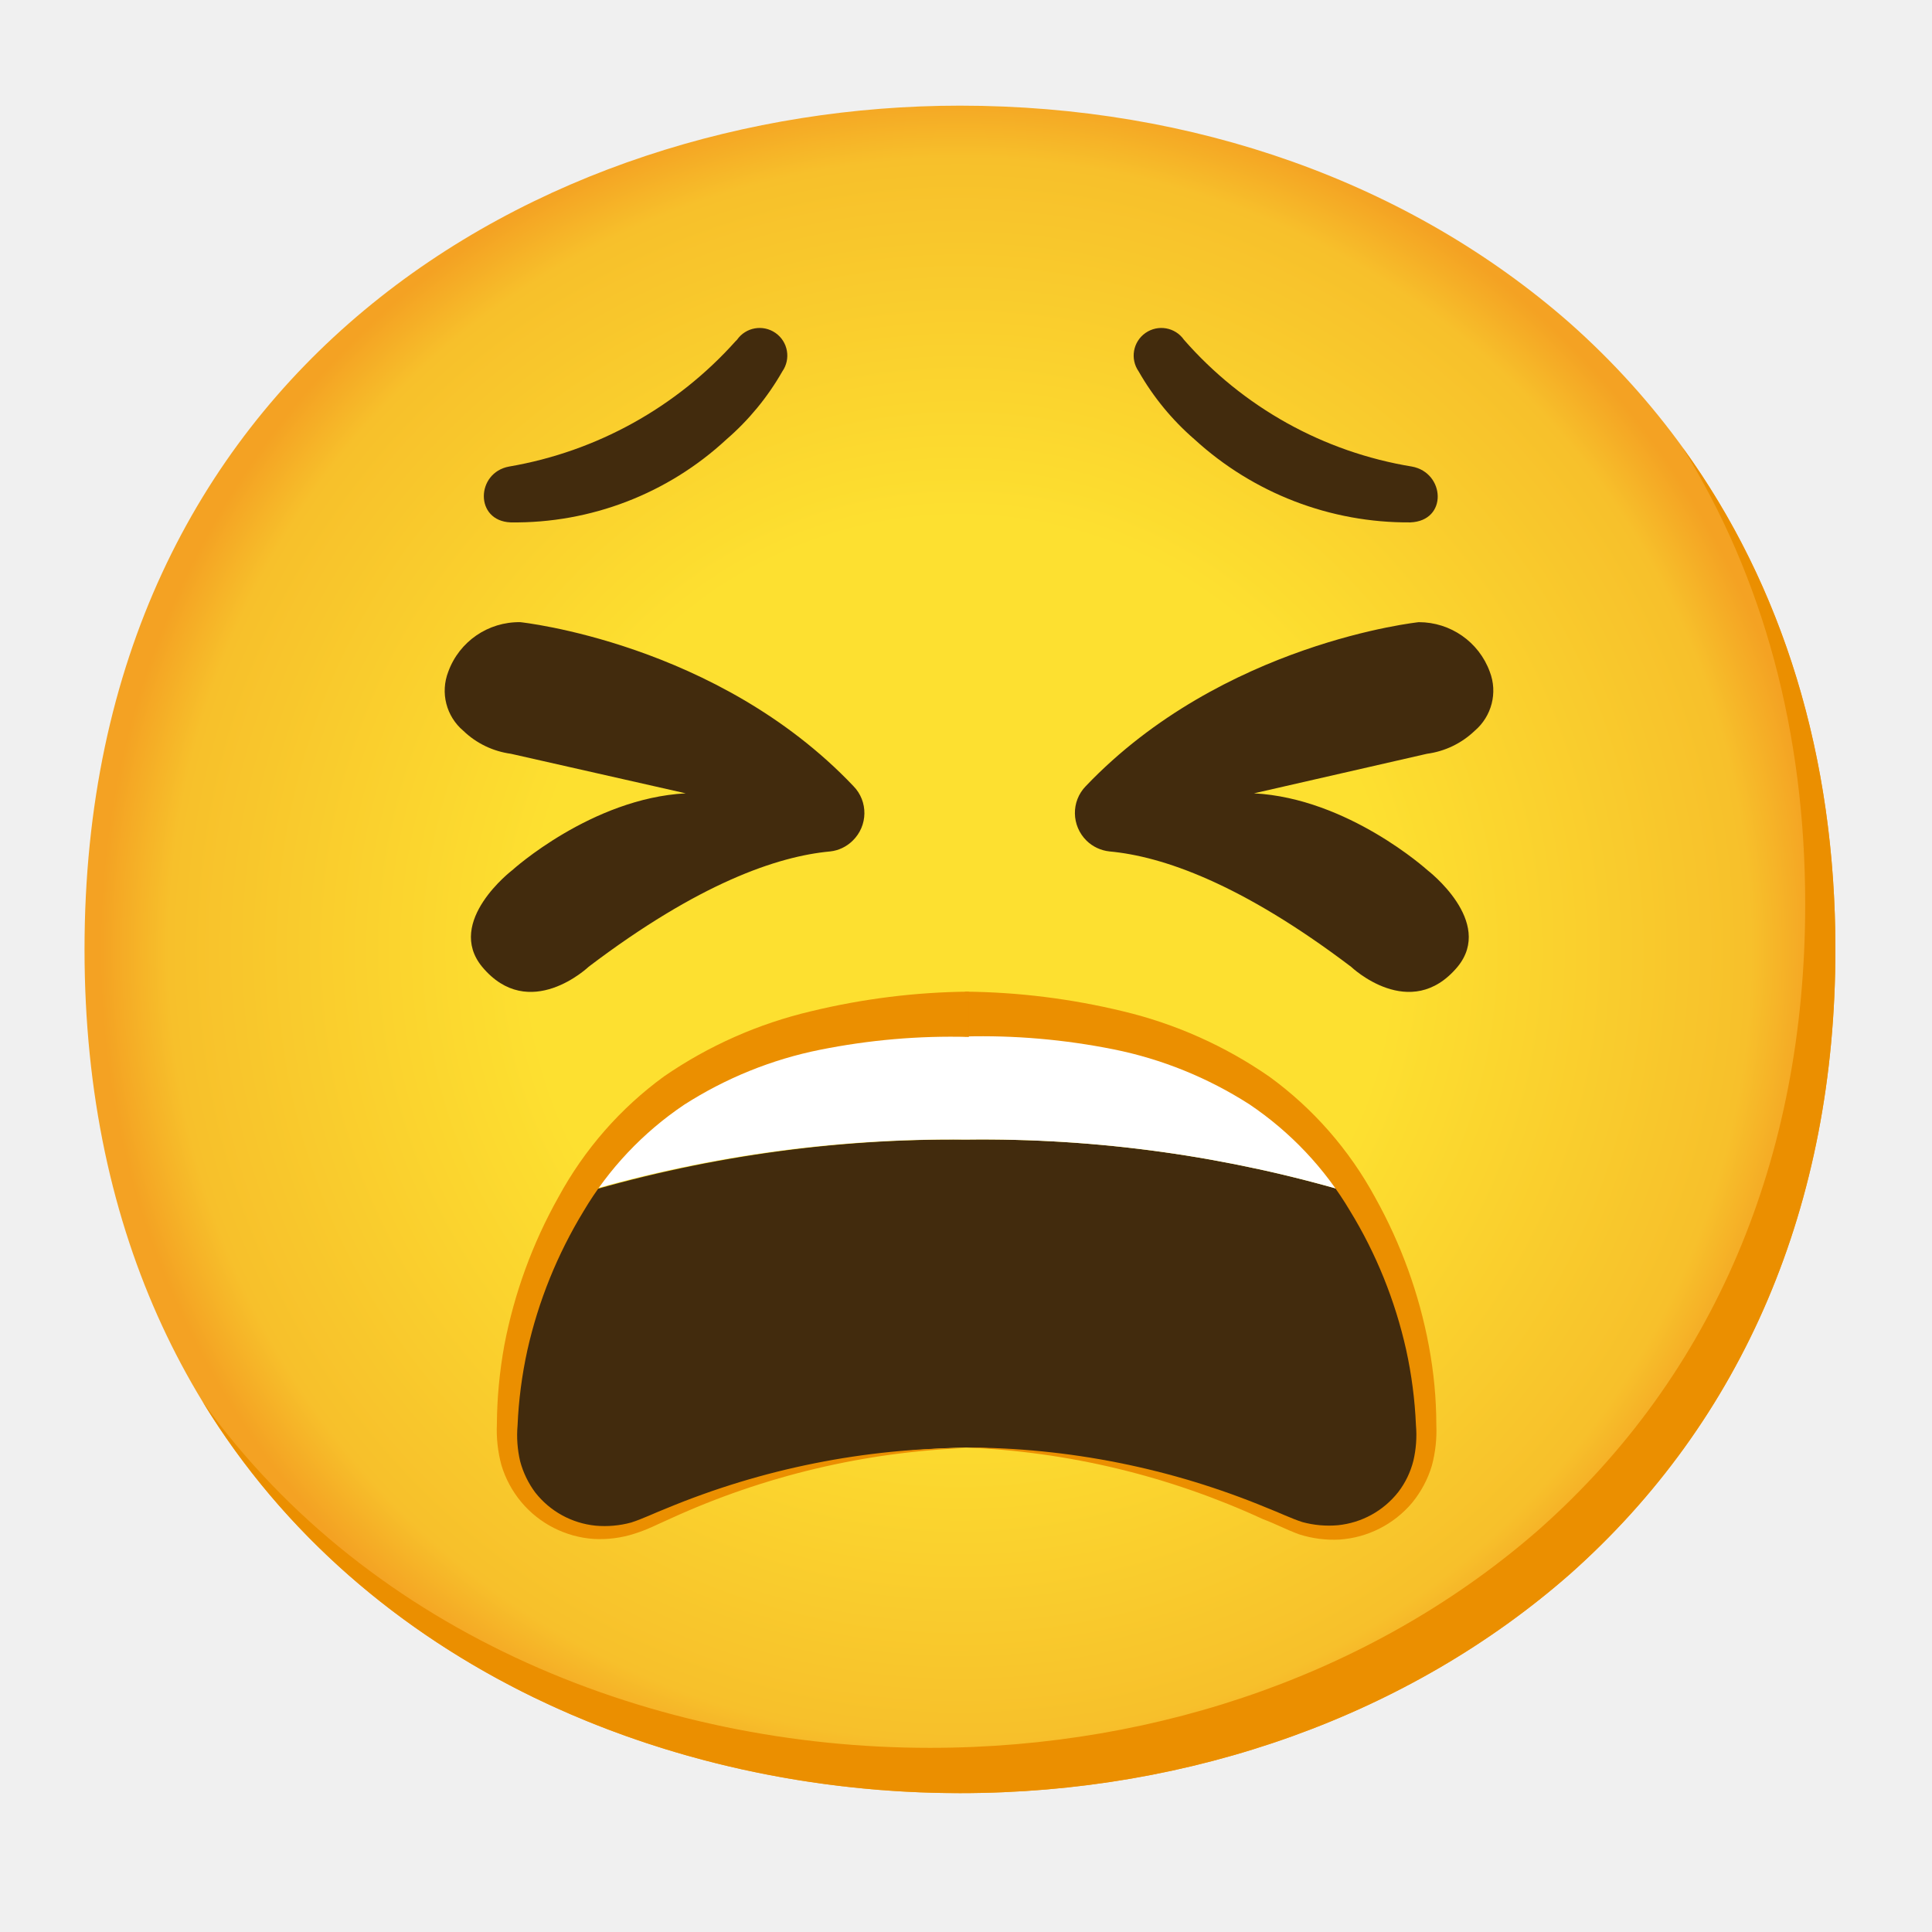
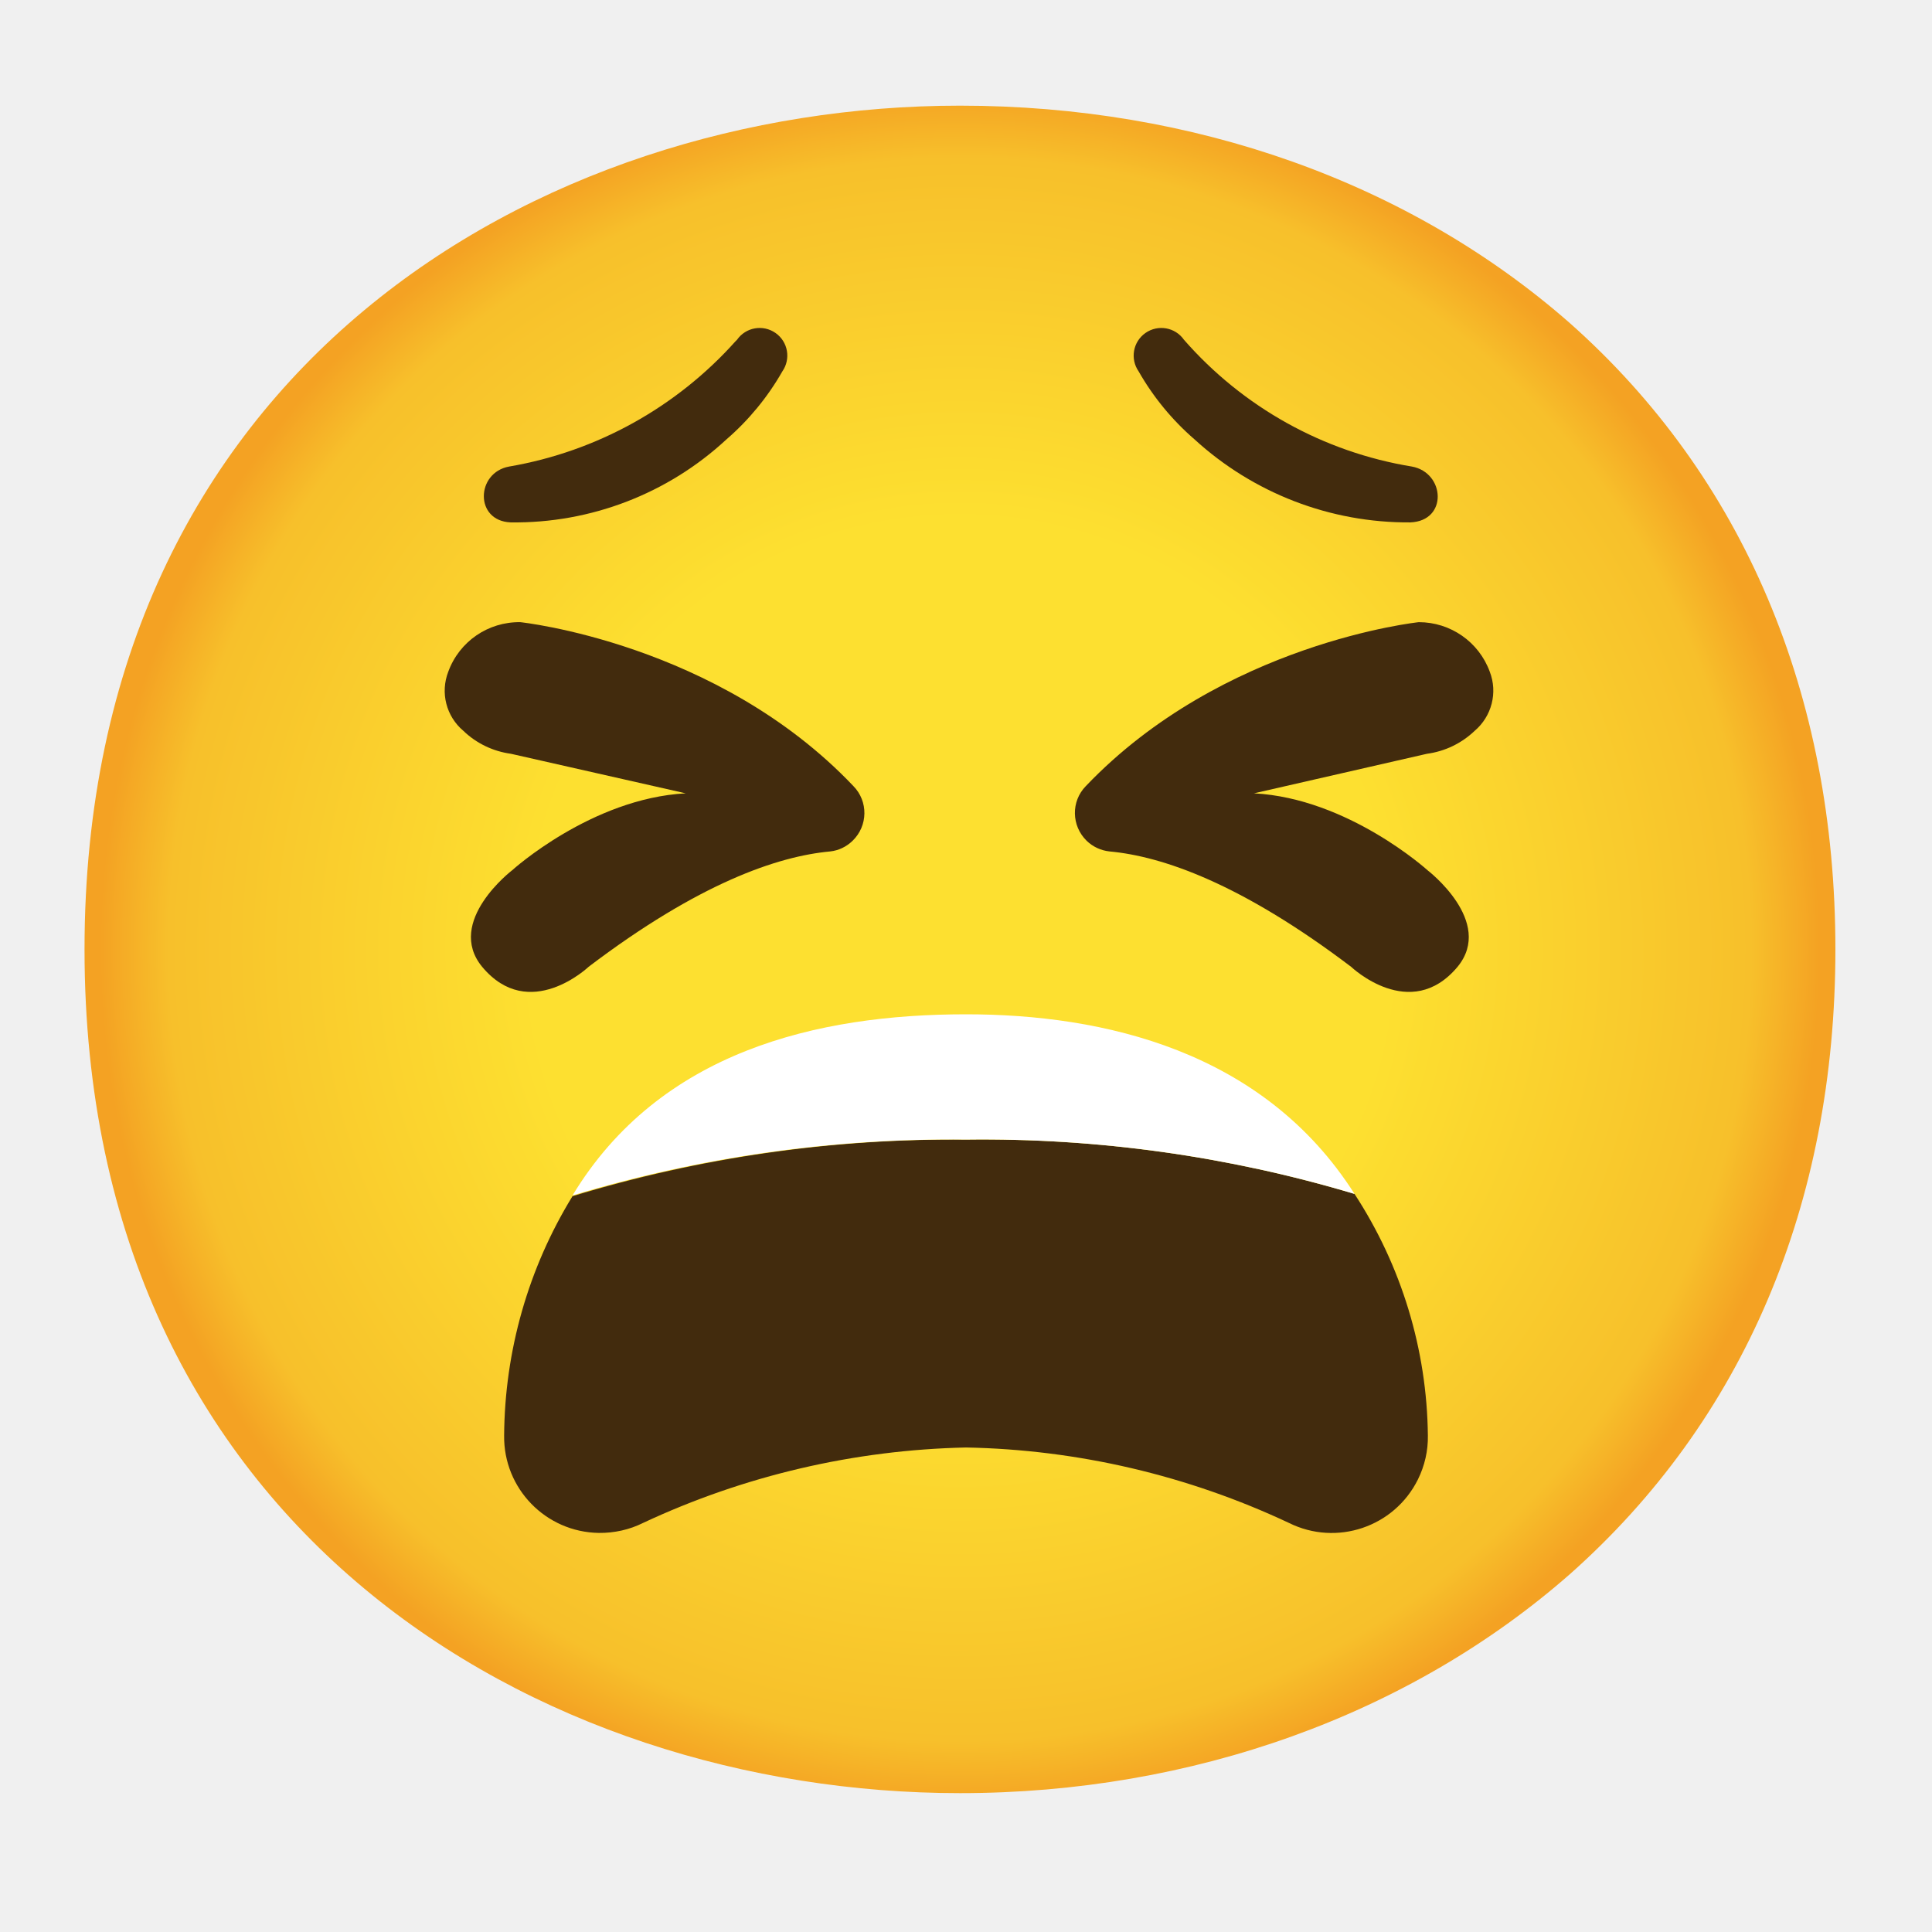
<svg xmlns="http://www.w3.org/2000/svg" version="1.1" id="Layer_1" x="0px" y="0px" viewBox="0 0 128 128" style="enable-background:new 0 0 128 128;" xml:space="preserve">
+   <defs id="defs11" />
  <g id="gold">
    <radialGradient id="face_1_" cx="63.6" cy="1992.9" r="56.96" gradientTransform="matrix(1 0 0 1 0 -1930)" gradientUnits="userSpaceOnUse">
-       <stop offset="0.5" style="stop-color:#FDE030" />
-       <stop offset="0.92" style="stop-color:#F7C02B" />
-       <stop offset="1" style="stop-color:#F4A223" />
+       <stop offset="0.5" style="stop-color:#FDE030" id="stop1" />
+       <stop offset="0.92" style="stop-color:#F7C02B" id="stop2" />
+       <stop offset="1" style="stop-color:#F4A223" id="stop3" />
    </radialGradient>
    <path id="face" style="fill:url(#face_1_);" d="M63.6,118.8c-27.9,0-58-17.5-58-55.9S35.7,7,63.6,7c15.5,0,29.8,5.1,40.4,14.4   c11.5,10.2,17.6,24.6,17.6,41.5s-6.1,31.2-17.6,41.4C93.4,113.6,79,118.8,63.6,118.8z" />
-     <path style="fill:#EB8F00;" d="M111.49,29.67c5.33,8.6,8.11,18.84,8.11,30.23c0,16.9-6.1,31.2-17.6,41.4   c-10.6,9.3-25,14.5-40.4,14.5c-18.06,0-37-7.35-48.18-22.94c10.76,17.66,31,25.94,50.18,25.94c15.4,0,29.8-5.2,40.4-14.5   c11.5-10.2,17.6-24.5,17.6-41.4C121.6,50.16,118.13,38.84,111.49,29.67z" />
  </g>
  <g id="facial_expressions">
    <g id="tired-face">
      <g id="mouth">
-         <path style="fill:#422B0D;" d="M89.74,79.1c-8.35-2.5-17.03-3.71-25.74-3.6c-8.83-0.08-17.62,1.18-26.07,3.75     C35,84.02,33.44,89.5,33.4,95.1c-0.05,3.52,2.76,6.41,6.28,6.46c1.01,0.01,2.02-0.21,2.92-0.66c6.71-3.14,14-4.84,21.4-5     c7.41,0.14,14.7,1.85,21.4,5c3.15,1.56,6.97,0.28,8.54-2.88c0.45-0.91,0.68-1.91,0.66-2.92C94.54,89.41,92.85,83.86,89.74,79.1z" />
-         <path style="fill:#FFFFFF;" d="M89.74,79.1C83.7,69.6,73.09,67.2,64,67.2c-9.88,0-20.3,2.47-26.07,12     c8.45-2.55,17.24-3.8,26.07-3.7C72.71,75.39,81.39,76.6,89.74,79.1z" />
+         <path style="fill:#422B0D;" d="M89.74,79.1c-8.35-2.5-17.03-3.71-25.74-3.6c-8.83-0.08-17.62,1.18-26.07,3.75     C35,84.02,33.44,89.5,33.4,95.1c-0.05,3.52,2.76,6.41,6.28,6.46c1.01,0.01,2.02-0.21,2.92-0.66c6.71-3.14,14-4.84,21.4-5     c7.41,0.14,14.7,1.85,21.4,5c3.15,1.56,6.97,0.28,8.54-2.88c0.45-0.91,0.68-1.91,0.66-2.92C94.54,89.41,92.85,83.86,89.74,79.1z" id="path4" />
+         <path style="fill:#FFFFFF;" d="M89.74,79.1C83.7,69.6,73.09,67.2,64,67.2c-9.88,0-20.3,2.47-26.07,12     c8.45-2.55,17.24-3.8,26.07-3.7C72.71,75.39,81.39,76.6,89.74,79.1z" id="path5" />
      </g>
    </g>
    <g id="eyebrows">
-       <path style="fill:#422B0D;" d="M33.73,30.91c-2.2,0.4-2.3,3.6,0.1,3.7c5.3,0.07,10.42-1.9,14.3-5.5c1.48-1.28,2.73-2.8,3.7-4.5    c0.58-0.83,0.38-1.97-0.45-2.55c-0.83-0.58-1.97-0.38-2.55,0.45l-0.1,0.1C44.81,26.99,39.52,29.92,33.73,30.91z" />
-       <path style="fill:#422B0D;" d="M78.44,22.51c-0.58-0.83-1.72-1.03-2.55-0.45c-0.83,0.58-1.03,1.72-0.45,2.55    c0.97,1.7,2.22,3.22,3.7,4.5c3.9,3.57,9.01,5.54,14.3,5.5c2.5-0.1,2.3-3.3,0.1-3.7C87.68,29.95,82.35,26.98,78.44,22.51    L78.44,22.51" />
+       <path style="fill:#422B0D;" d="M33.73,30.91c-2.2,0.4-2.3,3.6,0.1,3.7c5.3,0.07,10.42-1.9,14.3-5.5c1.48-1.28,2.73-2.8,3.7-4.5    c0.58-0.83,0.38-1.97-0.45-2.55c-0.83-0.58-1.97-0.38-2.55,0.45l-0.1,0.1C44.81,26.99,39.52,29.92,33.73,30.91z" id="path6" />
+       <path style="fill:#422B0D;" d="M78.44,22.51c-0.58-0.83-1.72-1.03-2.55-0.45c-0.83,0.58-1.03,1.72-0.45,2.55    c0.97,1.7,2.22,3.22,3.7,4.5c3.9,3.57,9.01,5.54,14.3,5.5c2.5-0.1,2.3-3.3,0.1-3.7C87.68,29.95,82.35,26.98,78.44,22.51    L78.44,22.51" id="path7" />
    </g>
-     <path style="fill:#422B0D;" d="M34.47,41.22c0,0,13.05,1.36,22.07,10.86c0.99,1.01,0.97,2.63-0.05,3.62   c-0.41,0.4-0.93,0.65-1.49,0.71c-3.49,0.32-8.71,2.11-16,7.64c0,0-3.94,3.75-7.06,0c-2.46-3,2-6.4,2-6.4s5.25-4.76,11.49-5.09   l-11.58-2.62c-1.18-0.16-2.29-0.69-3.15-1.52c-1.14-0.96-1.54-2.53-1-3.92C30.43,42.5,32.34,41.19,34.47,41.22z" />
-     <path style="fill:#422B0D;" d="M94,41.22c0,0-13,1.36-22.06,10.86c-0.99,1.01-0.96,2.63,0.05,3.62c0.41,0.4,0.95,0.65,1.52,0.71   c3.49,0.32,8.7,2.11,16,7.64c0,0,3.93,3.75,7.06,0c2.46-3-2-6.4-2-6.4s-5.25-4.76-11.49-5.09l11.46-2.62   c1.19-0.16,2.29-0.69,3.16-1.52c1.13-0.96,1.54-2.53,1-3.92C97.98,42.53,96.1,41.22,94,41.22z" />
-     <path style="fill:#EB8F00;" d="M63.94,65.7c3.52,0.03,7.03,0.47,10.46,1.3c3.48,0.83,6.77,2.3,9.71,4.34c2.9,2.11,5.29,4.85,7,8   c1.71,3.07,2.92,6.4,3.56,9.85c0.32,1.72,0.49,3.46,0.49,5.21c0.04,0.92-0.06,1.83-0.3,2.72c-0.27,0.9-0.72,1.73-1.31,2.45   c-1.2,1.42-2.93,2.3-4.79,2.43c-0.91,0.05-1.83-0.07-2.7-0.35c-0.87-0.32-1.59-0.71-2.38-1c-6.2-2.86-12.91-4.48-19.74-4.75   c6.86,0.01,13.66,1.37,20,4c0.8,0.31,1.6,0.7,2.34,0.94c0.77,0.21,1.57,0.28,2.36,0.21c1.58-0.16,3.02-0.95,4-2.2   c0.47-0.61,0.81-1.32,1-2.07c0.18-0.77,0.24-1.57,0.17-2.36c-0.07-1.68-0.29-3.36-0.65-5c-0.73-3.25-1.98-6.36-3.72-9.2   c-1.67-2.82-3.95-5.23-6.67-7.06c-2.75-1.76-5.8-3-9-3.64c-3.25-0.65-6.56-0.94-9.87-0.85L63.94,65.7z" />
-     <path style="fill:#EB8F00;" d="M64.19,68.7c-3.31-0.09-6.62,0.2-9.86,0.85c-3.2,0.64-6.25,1.88-9,3.64c-2.72,1.83-5,4.24-6.67,7.06   c-1.73,2.84-2.99,5.95-3.72,9.2c-0.36,1.64-0.58,3.32-0.65,5c-0.07,0.79-0.01,1.59,0.17,2.36c0.2,0.75,0.54,1.45,1,2.07   c0.98,1.25,2.42,2.04,4,2.2c0.79,0.07,1.59,0,2.36-0.21c0.75-0.24,1.55-0.63,2.34-0.94c6.34-2.63,13.14-3.99,20-4   c-6.82,0.25-13.53,1.84-19.74,4.68c-0.78,0.34-1.51,0.73-2.38,1c-0.87,0.28-1.79,0.4-2.7,0.35c-1.87-0.13-3.6-1.01-4.8-2.44   c-0.6-0.72-1.05-1.55-1.32-2.45c-0.24-0.89-0.34-1.8-0.3-2.72c0.01-1.75,0.18-3.49,0.49-5.21c0.66-3.45,1.87-6.77,3.59-9.83   c1.71-3.15,4.1-5.89,7-8c2.95-2.03,6.25-3.49,9.73-4.31c3.43-0.83,6.94-1.27,10.46-1.3V68.7z" />
+     <path style="fill:#422B0D;" d="M34.47,41.22c0,0,13.05,1.36,22.07,10.86c0.99,1.01,0.97,2.63-0.05,3.62   c-0.41,0.4-0.93,0.65-1.49,0.71c-3.49,0.32-8.71,2.11-16,7.64c0,0-3.94,3.75-7.06,0c-2.46-3,2-6.4,2-6.4s5.25-4.76,11.49-5.09   l-11.58-2.62c-1.18-0.16-2.29-0.69-3.15-1.52c-1.14-0.96-1.54-2.53-1-3.92C30.43,42.5,32.34,41.19,34.47,41.22z" id="path8" />
+     <path style="fill:#422B0D;" d="M94,41.22c0,0-13,1.36-22.06,10.86c-0.99,1.01-0.96,2.63,0.05,3.62c0.41,0.4,0.95,0.65,1.52,0.71   c3.49,0.32,8.7,2.11,16,7.64c0,0,3.93,3.75,7.06,0c2.46-3-2-6.4-2-6.4s-5.25-4.76-11.49-5.09l11.46-2.62   c1.19-0.16,2.29-0.69,3.16-1.52c1.13-0.96,1.54-2.53,1-3.92C97.98,42.53,96.1,41.22,94,41.22z" id="path9" />
  </g>
</svg>
